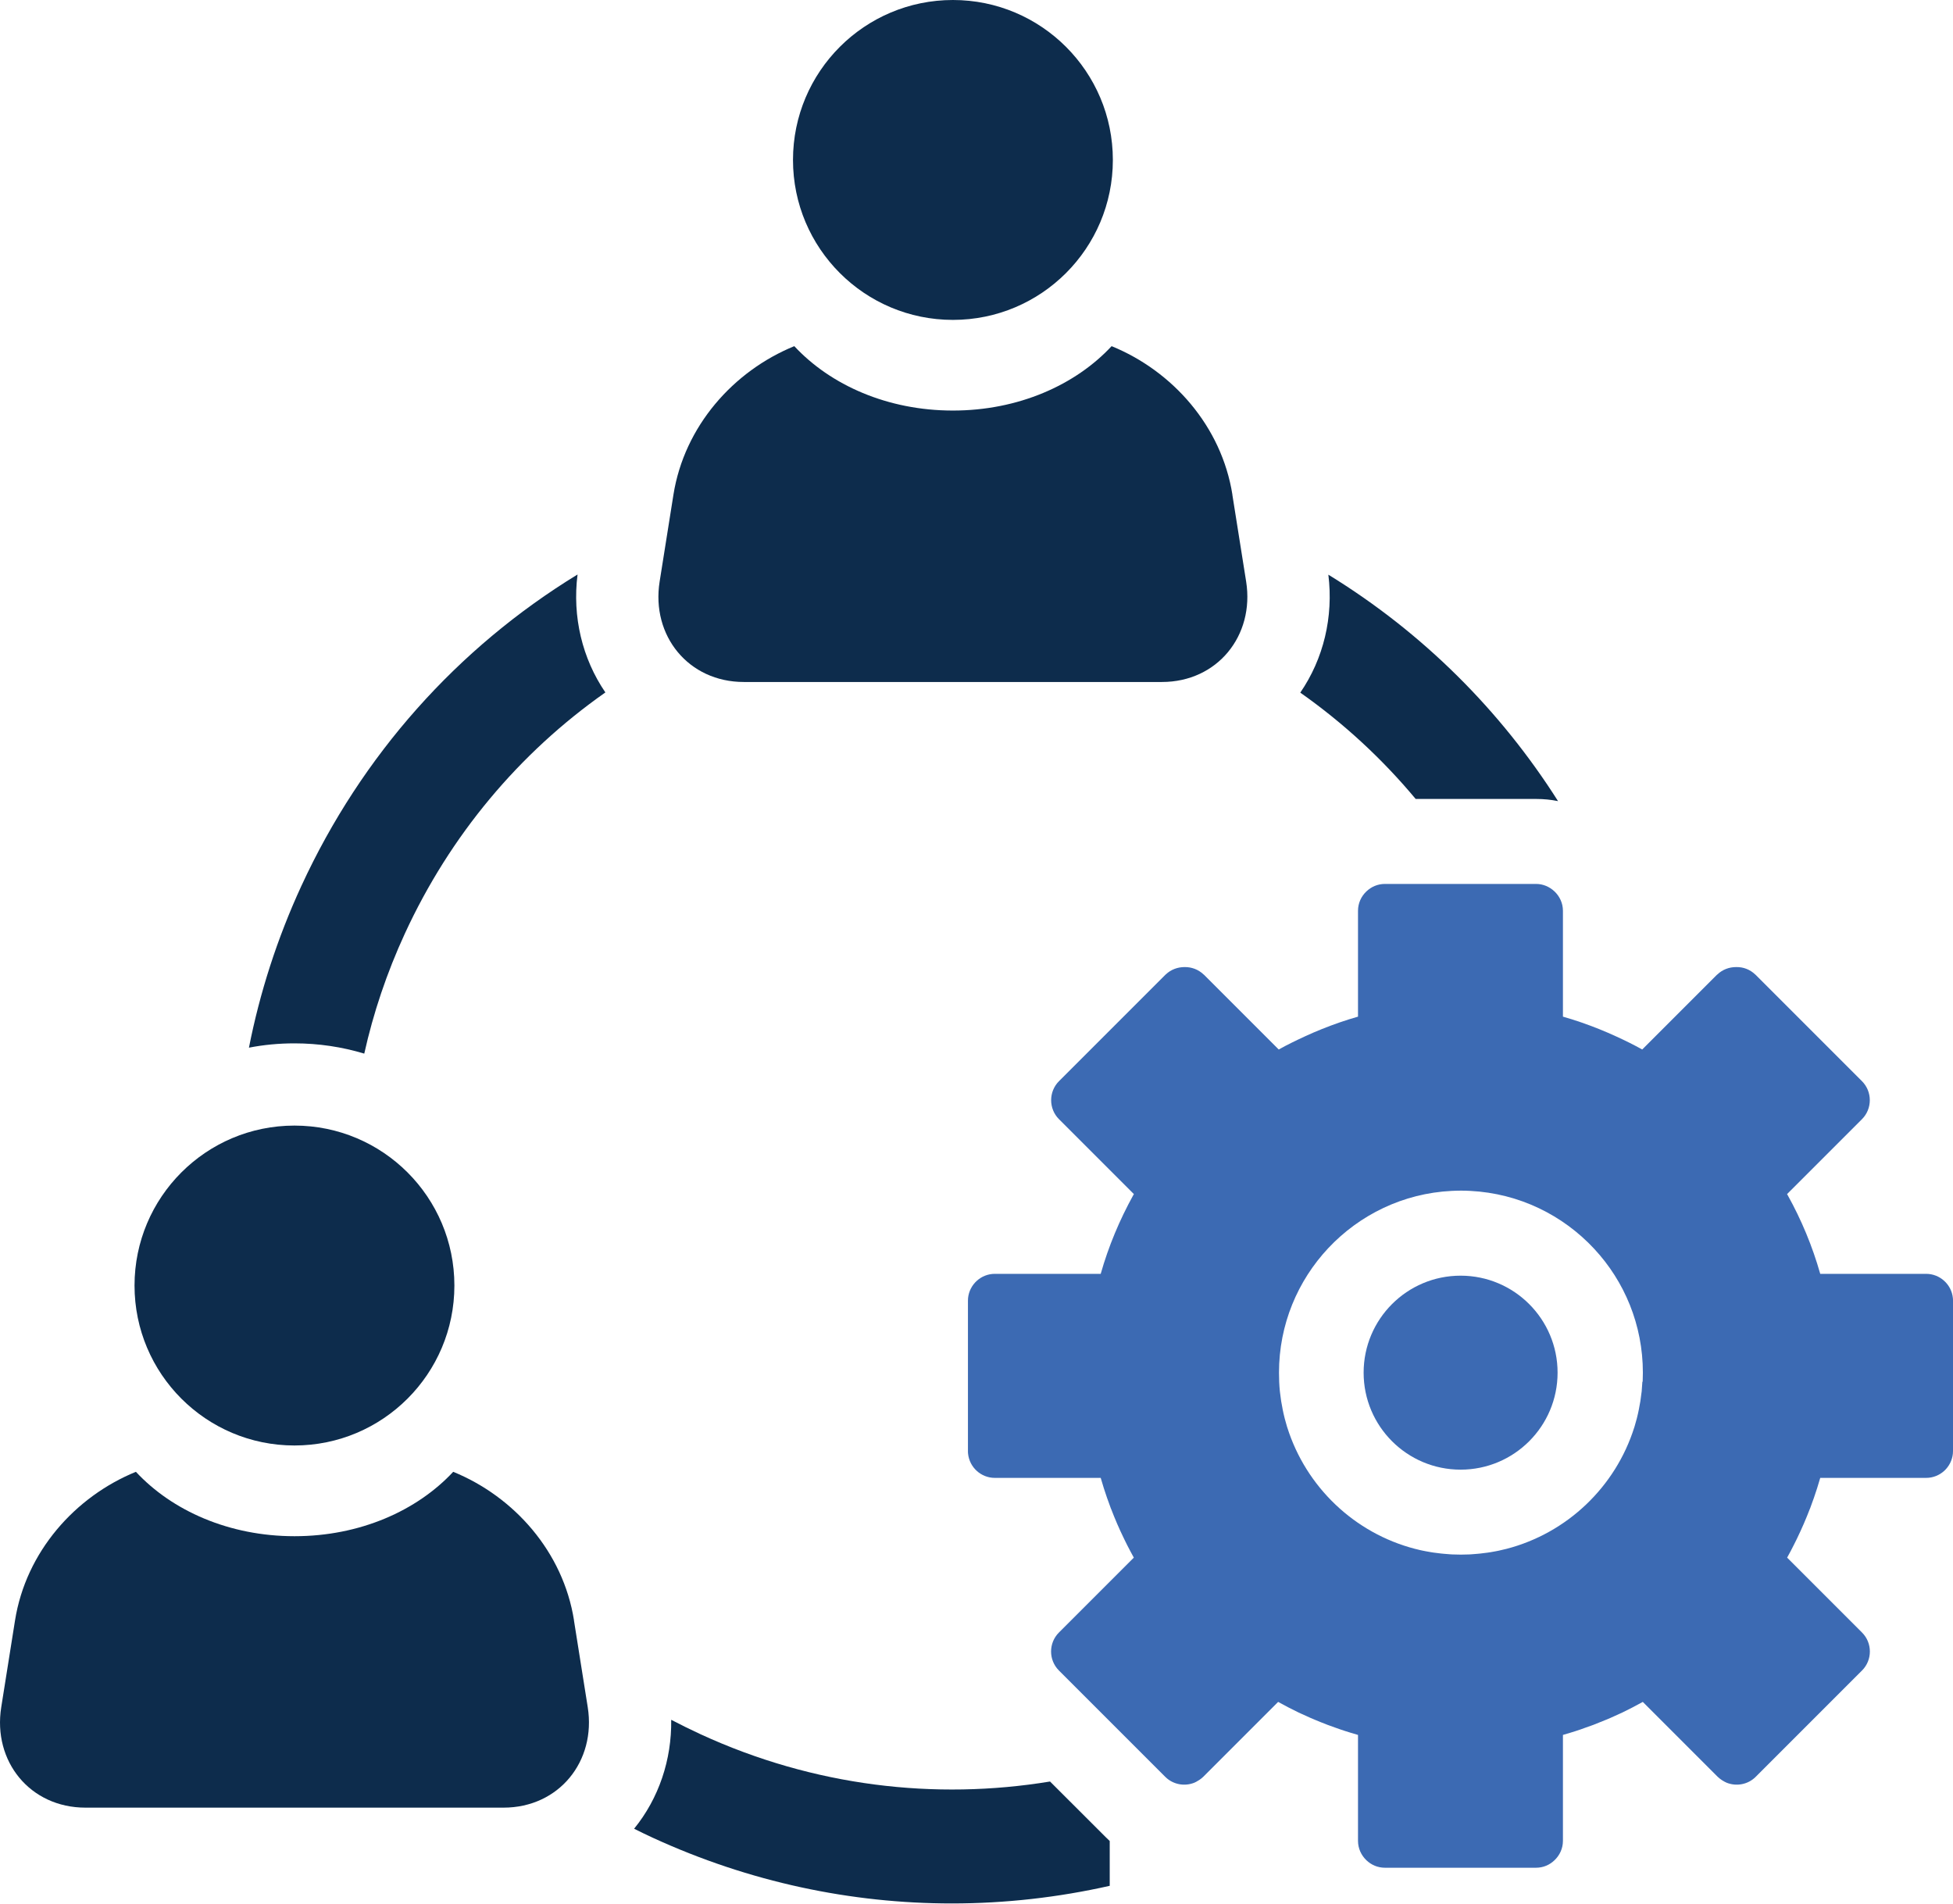
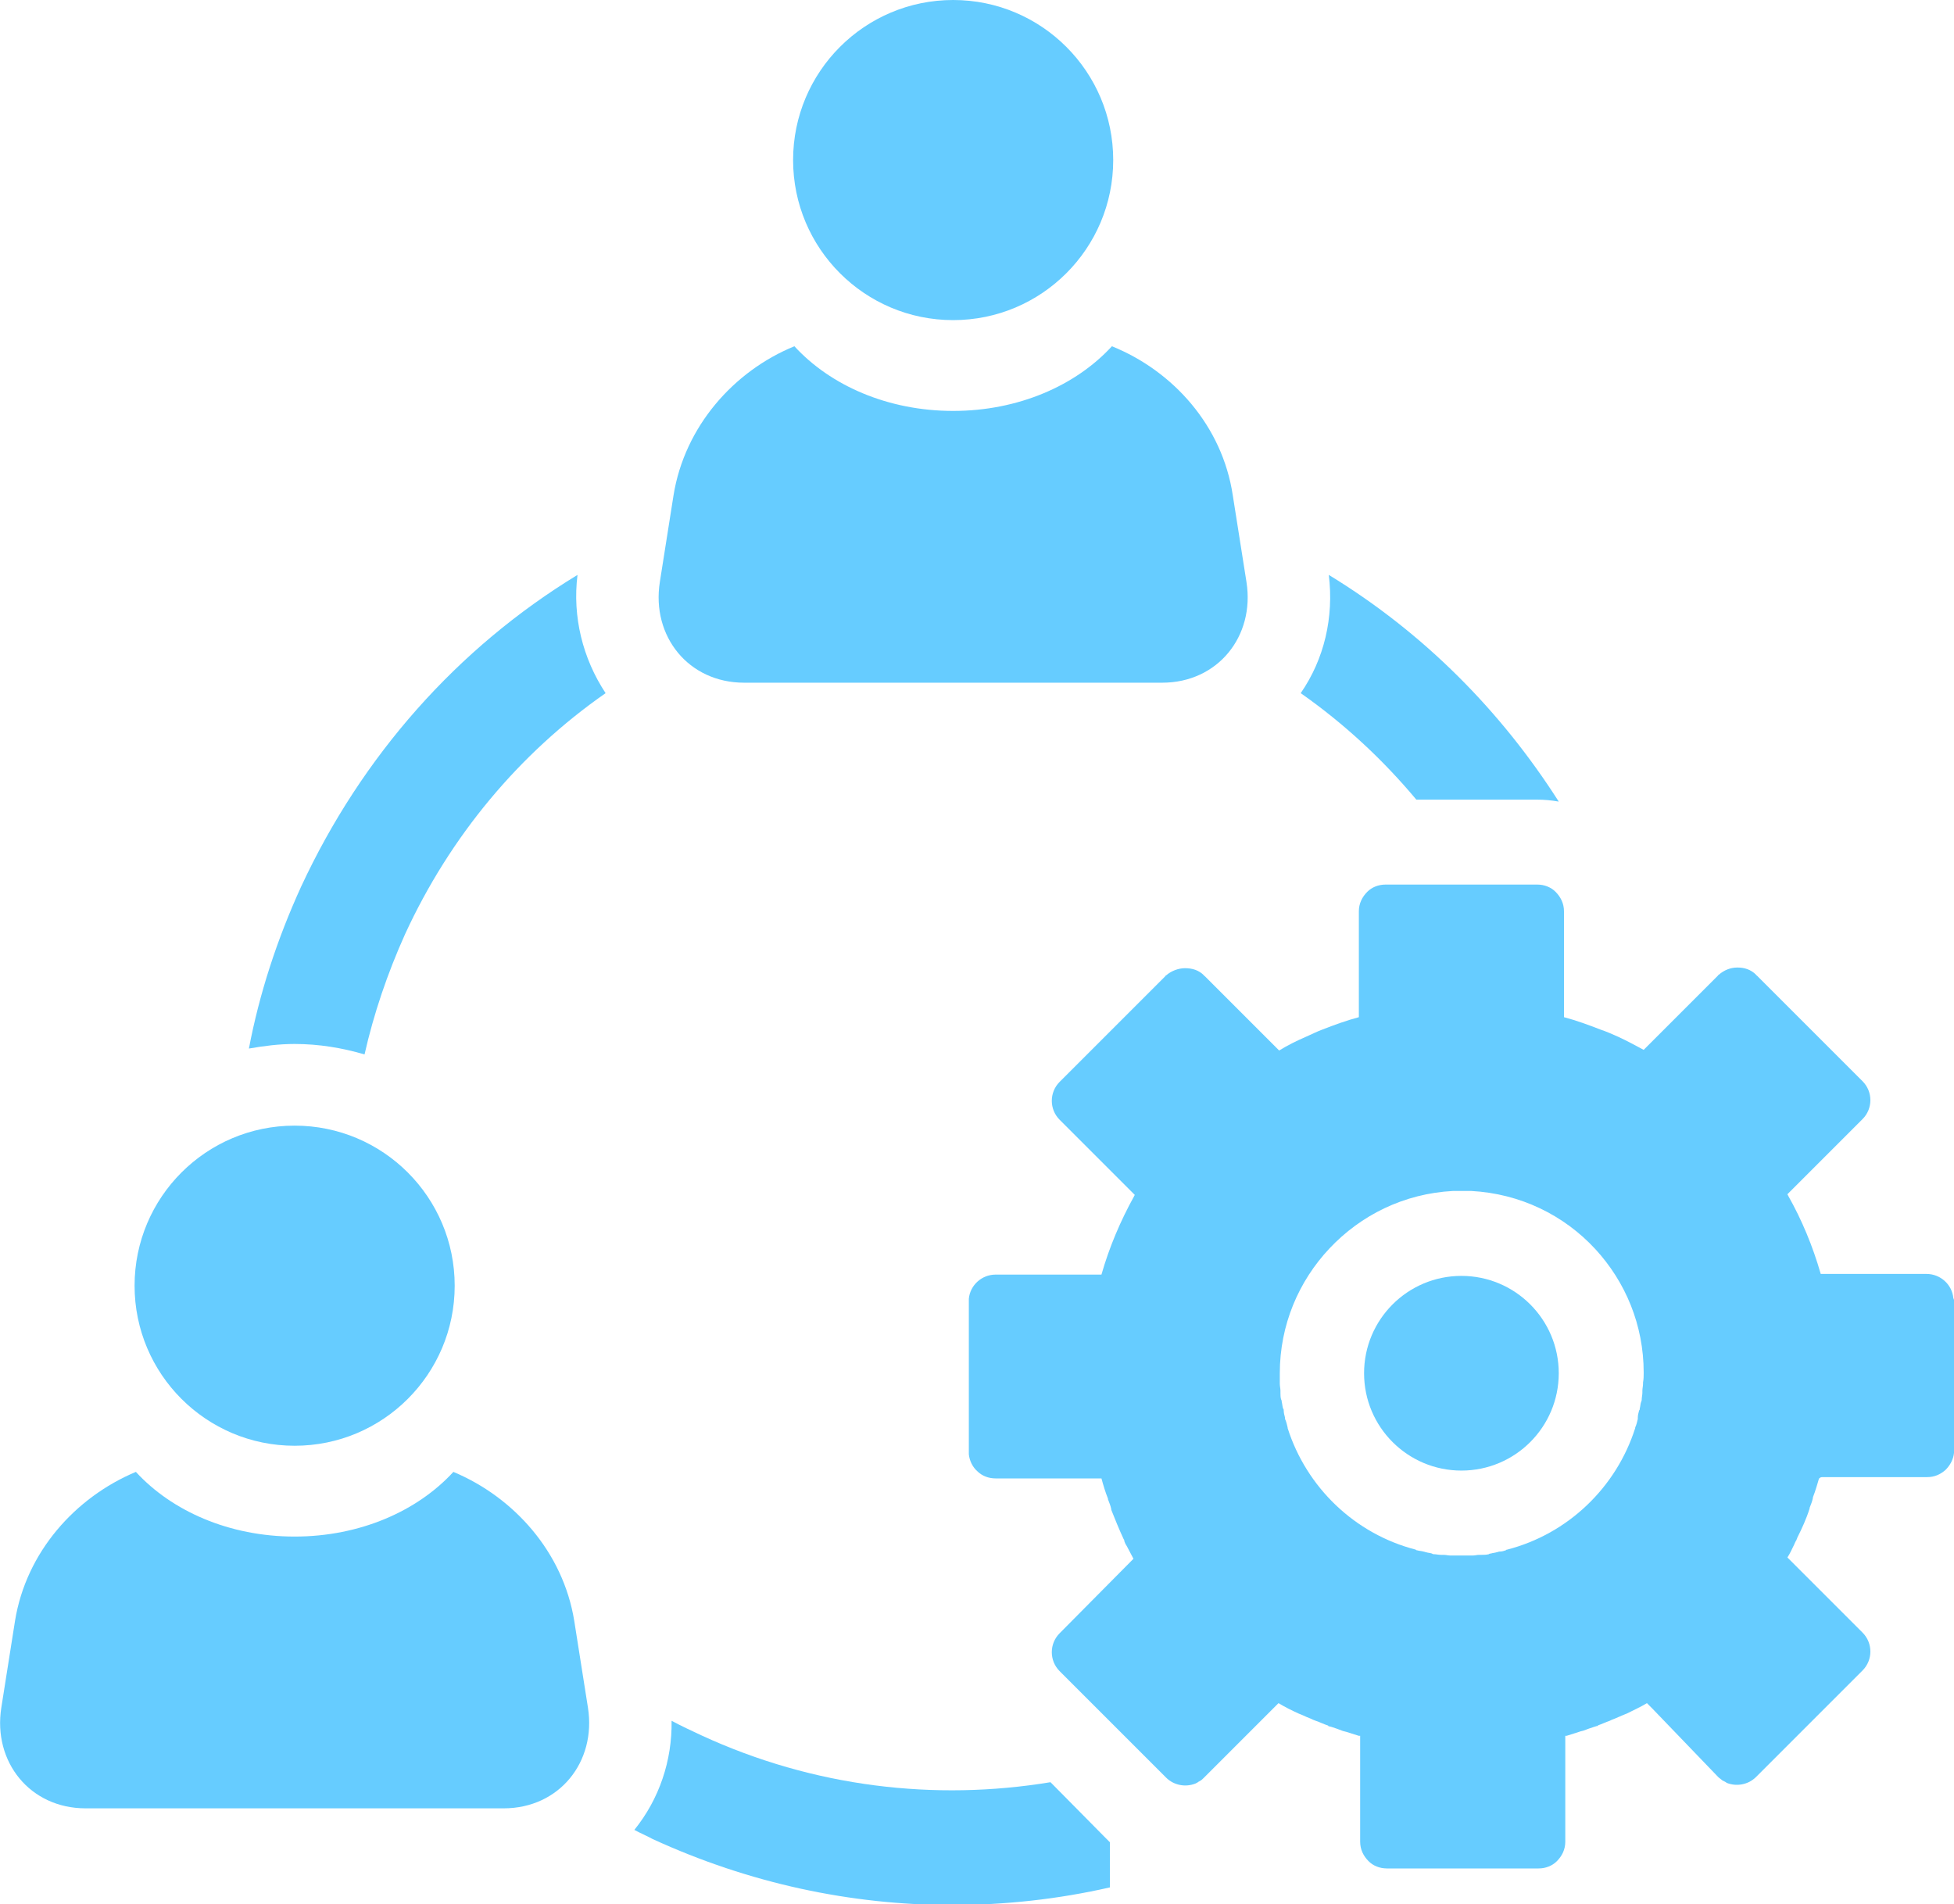
- <svg xmlns="http://www.w3.org/2000/svg" id="Layer_1" data-name="Layer 1" viewBox="0 0 299.06 291.44">
-   <defs>
-     <style>
-       .cls-1 {
-         fill: #3c6ab3;
-       }
- 
-       .cls-2 {
-         fill: #bed5e7;
-       }
- 
-       .cls-3 {
-         fill: #0d2c4c;
-       }
-     </style>
-   </defs>
-   <path class="cls-2" d="m273.52,227.57c-5.45,0-9.89-4.44-9.89-9.89s4.44-9.89,9.89-9.89,9.89,4.44,9.89,9.89-4.44,9.89-9.89,9.89Zm0-17.17c-4.02,0-7.28,3.27-7.28,7.28s3.27,7.28,7.28,7.28,7.28-3.27,7.28-7.28-3.27-7.28-7.28-7.28Z" />
-   <path class="cls-3" d="m88.44,87.96c-18.39,11.24-33.05,27.65-42.28,47.66-3.73,8.09-6.39,16.41-8.04,24.79,2.26-.44,4.59-.66,6.97-.66,3.72,0,7.3.55,10.69,1.57,1.38-6.21,3.45-12.38,6.22-18.39,6.93-15.04,17.51-27.65,30.7-36.91-3.54-5.18-5.08-11.59-4.26-18.06Zm92.87,185.3s.05,0,.07,0c.05,0,.09,0,.13,0h-.2Zm-20.52-.49c-17.58,2.89-36.18.75-53.54-7.25-1.52-.7-3.01-1.44-4.47-2.2.09,6.11-1.89,12.02-5.68,16.68.94.47,1.88.93,2.84,1.37,14.85,6.83,30.45,10.07,45.81,10.07,8.17,0,16.28-.92,24.18-2.7v-6.86c-.22-.2-.43-.4-.64-.62l-8.5-8.49Zm42.62-184.78c.8,6.48-.74,12.88-4.3,18.06,6.68,4.7,12.59,10.19,17.67,16.28h18.47c1.13,0,2.24.11,3.33.33-8.74-13.78-20.61-25.74-35.17-34.67Z" />
+ <svg xmlns="http://www.w3.org/2000/svg" version="1.1" id="Layer_1" x="0px" y="0px" viewBox="0 0 299.1 291.4" style="enable-background:new 0 0 299.1 291.4;" xml:space="preserve">
+   <style type="text/css">
+ 	.st0{fill:#66CCFF;}
+ </style>
+   <path class="st0" d="M273.5,227.6c-5.5,0-9.9-4.4-9.9-9.9s4.4-9.9,9.9-9.9s9.9,4.4,9.9,9.9S279,227.6,273.5,227.6z M273.5,210.4  c-4,0-7.3,3.3-7.3,7.3s3.3,7.3,7.3,7.3s7.3-3.3,7.3-7.3S277.5,210.4,273.5,210.4z" />
+   <path class="st0" d="M88.4,88c-18.4,11.2-33,27.7-42.3,47.7c-3.7,8.1-6.4,16.4-8,24.8c2.3-0.4,4.6-0.7,7-0.7c3.7,0,7.3,0.6,10.7,1.6  c1.4-6.2,3.5-12.4,6.2-18.4c6.9-15,17.5-27.7,30.7-36.9C89.2,100.8,87.6,94.4,88.4,88z M181.3,273.3  C181.3,273.3,181.4,273.3,181.3,273.3c0.1,0,0.2,0,0.2,0H181.3L181.3,273.3z M160.8,272.8c-17.6,2.9-36.2,0.8-53.5-7.2  c-1.5-0.7-3-1.4-4.5-2.2c0.1,6.1-1.9,12-5.7,16.7c0.9,0.5,1.9,0.9,2.8,1.4c14.8,6.8,30.4,10.1,45.8,10.1c8.2,0,16.3-0.9,24.2-2.7  v-6.9c-0.2-0.2-0.4-0.4-0.6-0.6L160.8,272.8z M203.4,88c0.8,6.5-0.7,12.9-4.3,18.1c6.7,4.7,12.6,10.2,17.7,16.3h18.5  c1.1,0,2.2,0.1,3.3,0.3C229.8,108.9,218,96.9,203.4,88z" />
  <g>
-     <circle class="cls-3" cx="145.92" cy="24.49" r="24.49" />
-     <path class="cls-3" d="m188.71,75.76l2.11,13.28c1.31,8.29-4.42,15.38-12.89,15.38h-64.03c-8.47,0-14.21-7.08-12.89-15.38l2.11-13.28c1.67-10.5,9.18-18.95,18.51-22.76,5.54,5.96,14.28,9.86,24.29,9.86s18.75-3.9,24.3-9.86c9.33,3.81,16.84,12.25,18.5,22.76Z" />
+     <circle class="st0" cx="145.9" cy="24.5" r="24.5" />
+     <path class="st0" d="M188.7,75.8l2.1,13.3c1.3,8.3-4.4,15.4-12.9,15.4h-64c-8.5,0-14.2-7.1-12.9-15.4l2.1-13.3   c1.7-10.5,9.2-19,18.5-22.8c5.5,6,14.3,9.9,24.3,9.9s18.8-3.9,24.3-9.9C179.6,56.8,187.1,65.2,188.7,75.8L188.7,75.8z" />
  </g>
  <g>
-     <circle class="cls-3" cx="45.09" cy="196.83" r="24.49" />
-     <path class="cls-3" d="m87.89,248.11l2.11,13.28c1.31,8.29-4.42,15.38-12.89,15.38H13.08c-8.47,0-14.21-7.08-12.89-15.38l2.11-13.28c1.67-10.5,9.18-18.95,18.51-22.76,5.54,5.96,14.28,9.86,24.29,9.86s18.75-3.9,24.3-9.86c9.33,3.81,16.84,12.25,18.5,22.76Z" />
+     <circle class="st0" cx="45.1" cy="196.8" r="24.5" />
+     <path class="st0" d="M87.9,248.1l2.1,13.3c1.3,8.3-4.4,15.4-12.9,15.4h-64c-8.5,0-14.2-7.1-12.9-15.4l2.1-13.3   c1.7-10.5,9.2-18.9,18.5-22.8c5.5,6,14.3,9.9,24.3,9.9s18.8-3.9,24.3-9.9C78.7,229.2,86.2,237.6,87.9,248.1L87.9,248.1z" />
  </g>
-   <path class="cls-1" d="m299.04,198.73c-.21-2.06-1.97-3.69-4.09-3.69h-16.22c-1.2-4.23-2.88-8.26-4.97-12.02,0,0,0,0,0,0-.04-.06-.07-.13-.11-.19l.35-.35,11.12-11.12c1.6-1.6,1.6-4.22,0-5.82l-16.03-16.03-.25-.25s-.06-.04-.08-.07c-.79-.75-1.8-1.13-2.83-1.12-.02,0-.04,0-.06,0-.01,0-.03,0-.04,0-1.03,0-2.05.37-2.84,1.12-.03.03-.06.04-.09.07l-11.43,11.43c-1.27-.71-2.57-1.35-3.9-1.96-.87-.4-1.76-.79-2.66-1.15-1.82-.73-3.68-1.38-5.58-1.92v-16.21c0-1.17-.51-2.23-1.31-2.98-.74-.69-1.72-1.13-2.8-1.13h-23.16c-1.1,0-2.09.44-2.83,1.15-.79.75-1.28,1.8-1.28,2.96v16.21c-1.91.54-3.76,1.19-5.58,1.92-.83.33-1.65.69-2.46,1.06-1.39.64-2.76,1.3-4.1,2.05l-11.43-11.43s-.06-.04-.09-.07c-.8-.76-1.83-1.13-2.86-1.12,0,0-.01,0-.02,0,0,0-.02,0-.03,0-1.04,0-2.07.37-2.87,1.13-.02.02-.05.04-.07.06l-.25.25-16.03,16.03c-1.6,1.6-1.6,4.22,0,5.82l11.29,11.29.18.18c-.04.06-.07.13-.11.19,0,0,0,0,0,0-2.08,3.77-3.77,7.79-4.97,12.02h-16.22c-2.11,0-3.87,1.62-4.09,3.69-.01.14-.02.28-.02.42v23.02c0,.14,0,.29.02.42.11,1.03.6,1.96,1.33,2.62.73.66,1.7,1.07,2.76,1.07h16.22c.3,1.06.64,2.11,1,3.15,0,.02.02.05.03.07.17.49.35.98.53,1.47.01.03.02.06.04.08.58,1.52,1.22,3,1.93,4.46.05.1.1.19.14.29.12.26.25.51.38.77h0c.33.64.67,1.29,1.02,1.92l-11.47,11.47c-1.6,1.6-1.6,4.21,0,5.81l16.28,16.28c1.2,1.2,2.97,1.5,4.46.9,0,0,0,0,0,0,.19-.08.37-.18.54-.29.07-.04.15-.08.22-.13.21-.14.41-.3.6-.48l10.63-10.63.84-.84c1.01.56,2.04,1.1,3.08,1.6h0s0,0,0,0c.16.07.32.14.48.22.45.21.91.42,1.37.62.22.09.44.19.66.28.59.25,1.18.49,1.77.71.05.02.09.04.14.06.12.05.24.09.36.13.29.11.59.21.89.32.26.09.53.19.79.28.22.08.44.15.66.22.63.2,1.27.4,1.91.58.02,0,.04.01.06.02.02,0,.04.01.06.02v16.22c0,1.16.5,2.21,1.28,2.96.74.71,1.73,1.15,2.83,1.15h23.16c1.09,0,2.07-.43,2.8-1.13.8-.75,1.31-1.81,1.31-2.98v-16.22s.04-.01.06-.02c.02,0,.04-.01.06-.02.64-.18,1.28-.38,1.91-.58.22-.07.44-.14.66-.22.27-.09.53-.19.8-.29.29-.1.59-.2.88-.31.12-.04.24-.08.36-.13.05-.02.09-.04.14-.06.59-.23,1.18-.47,1.77-.71.22-.09.44-.19.66-.28.46-.2.92-.42,1.37-.62.16-.08.32-.14.48-.22h0s0,0,0,0c1.04-.5,2.07-1.04,3.08-1.6l.84.84,10.63,10.63c.19.18.39.34.6.48.07.05.14.08.21.13.18.11.36.21.55.29,0,0,0,0,0,0,1.49.6,3.26.3,4.46-.9l16.28-16.28c1.6-1.6,1.6-4.21,0-5.81l-11.47-11.47c.36-.63.69-1.28,1.02-1.93h0c.13-.25.25-.5.38-.76.05-.1.1-.19.14-.29.7-1.45,1.35-2.94,1.93-4.46.01-.03.02-.06.04-.08.18-.49.36-.98.53-1.47.01-.02.02-.05.03-.07.36-1.04.7-2.09,1-3.15h16.22c1.06,0,2.03-.41,2.76-1.07.73-.67,1.22-1.59,1.33-2.62.01-.13.02-.28.02-.42v-23.02c0-.14,0-.29-.02-.42Zm-47.55,12.83c0,.07,0,.13-.01.2-.02.37-.05.73-.08,1.1,0,.01,0,.02,0,.03,0,.11-.02.23-.04.34-.04.33-.08.66-.13.99-.02.12-.03.24-.05.36-.05.33-.11.65-.18.97,0,0,0,0,0,.01-.02.11-.04.22-.06.32-.07.37-.16.74-.25,1.11-.01.05-.02.1-.04.16,0,0,0,0,0,.01-.11.43-.23.86-.36,1.28-.01.04-.03.08-.04.12-2.87,9.1-10.28,16.18-19.57,18.59-.07.02-.15.04-.22.05-.32.08-.65.16-.98.23,0,0,0,0-.01,0-.13.03-.27.05-.4.08-.29.06-.59.11-.89.16,0,0-.02,0-.03,0,0,0,0,0,0,0-.11.01-.21.03-.31.05-.37.05-.75.1-1.13.14-.03,0-.06,0-.08.01,0,0-.02,0-.02,0-.1,0-.2.02-.3.03-.32.03-.65.06-.98.08-.06,0-.11,0-.17.01-.06,0-.13,0-.19.01-.42.02-.85.03-1.28.03s-.86-.01-1.28-.03c-.07,0-.13,0-.19-.01-.06,0-.12,0-.17-.01-.33-.02-.66-.05-.98-.08-.1,0-.2-.02-.3-.03,0,0-.02,0-.02,0-.03,0-.06,0-.09-.01-.38-.04-.75-.09-1.13-.14-.1-.02-.21-.04-.32-.05,0,0,0,0,0,0,0,0,0,0-.01,0-.3-.05-.6-.1-.9-.16-.13-.03-.27-.05-.4-.08,0,0,0,0-.01,0-.33-.07-.66-.14-.98-.23-.07-.01-.15-.04-.22-.05-9.3-2.41-16.7-9.49-19.57-18.59-.01-.04-.03-.08-.04-.12-.13-.42-.25-.85-.36-1.28,0,0,0,0,0-.01-.01-.05-.02-.11-.04-.16-.09-.37-.18-.74-.25-1.11-.02-.11-.04-.21-.06-.32,0,0,0,0,0-.01-.07-.32-.12-.64-.18-.97-.02-.12-.03-.24-.05-.36-.05-.33-.09-.66-.13-.99-.01-.11-.03-.23-.04-.34,0-.01,0-.02,0-.03-.04-.37-.06-.73-.08-1.1,0-.07-.01-.13-.01-.2-.02-.46-.03-.92-.03-1.39,0-7.38,2.87-14.08,7.55-19.07,4.78-5.09,11.45-8.39,18.88-8.76.48-.02.95-.04,1.43-.04s.96.01,1.43.04c7.49.38,14.2,3.72,18.99,8.88,4.62,4.97,7.44,11.63,7.44,18.95,0,.47-.01.93-.03,1.39Z" />
-   <circle class="cls-1" cx="223.66" cy="210.17" r="14.85" />
+   <path class="st0" d="M299,198.7c-0.2-2.1-2-3.7-4.1-3.7h-16.2c-1.2-4.2-2.9-8.3-5-12l0,0c0-0.1-0.1-0.1-0.1-0.2l0.4-0.4l11.1-11.1  c1.6-1.6,1.6-4.2,0-5.8l-16-16l-0.2-0.2c0,0-0.1,0-0.1-0.1c-0.8-0.8-1.8-1.1-2.8-1.1c0,0,0,0-0.1,0c0,0,0,0,0,0c-1,0-2,0.4-2.8,1.1  c0,0-0.1,0-0.1,0.1l-11.4,11.4c-1.3-0.7-2.6-1.4-3.9-2c-0.9-0.4-1.8-0.8-2.7-1.1c-1.8-0.7-3.7-1.4-5.6-1.9v-16.2  c0-1.2-0.5-2.2-1.3-3c-0.7-0.7-1.7-1.1-2.8-1.1h-23.2c-1.1,0-2.1,0.4-2.8,1.1c-0.8,0.8-1.3,1.8-1.3,3v16.2c-1.9,0.5-3.8,1.2-5.6,1.9  c-0.8,0.3-1.6,0.7-2.5,1.1c-1.4,0.6-2.8,1.3-4.1,2.1l-11.4-11.4c0,0-0.1,0-0.1-0.1c-0.8-0.8-1.8-1.1-2.9-1.1c0,0,0,0,0,0  c0,0,0,0,0,0c-1,0-2.1,0.4-2.9,1.1c0,0-0.1,0-0.1,0.1l-0.2,0.2l-16,16c-1.6,1.6-1.6,4.2,0,5.8l11.3,11.3l0.2,0.2  c0,0.1-0.1,0.1-0.1,0.2l0,0c-2.1,3.8-3.8,7.8-5,12h-16.2c-2.1,0-3.9,1.6-4.1,3.7c0,0.1,0,0.3,0,0.4v23c0,0.1,0,0.3,0,0.4  c0.1,1,0.6,2,1.3,2.6c0.7,0.7,1.7,1.1,2.8,1.1h16.2c0.3,1.1,0.6,2.1,1,3.1c0,0,0,0.1,0,0.1c0.2,0.5,0.4,1,0.5,1.5c0,0,0,0.1,0,0.1  c0.6,1.5,1.2,3,1.9,4.5c0.1,0.1,0.1,0.2,0.1,0.3c0.1,0.3,0.2,0.5,0.4,0.8l0,0c0.3,0.6,0.7,1.3,1,1.9L162.2,250  c-1.6,1.6-1.6,4.2,0,5.8l16.3,16.3c1.2,1.2,3,1.5,4.5,0.9l0,0c0.2-0.1,0.4-0.2,0.5-0.3c0.1,0,0.1-0.1,0.2-0.1  c0.2-0.1,0.4-0.3,0.6-0.5l10.6-10.6l0.8-0.8c1,0.6,2,1.1,3.1,1.6l0,0l0,0c0.2,0.1,0.3,0.1,0.5,0.2c0.4,0.2,0.9,0.4,1.4,0.6  c0.2,0.1,0.4,0.2,0.7,0.3c0.6,0.2,1.2,0.5,1.8,0.7c0.1,0,0.1,0,0.1,0.1c0.1,0,0.2,0.1,0.4,0.1c0.3,0.1,0.6,0.2,0.9,0.3  c0.3,0.1,0.5,0.2,0.8,0.3c0.2,0.1,0.4,0.1,0.7,0.2c0.6,0.2,1.3,0.4,1.9,0.6c0,0,0,0,0.1,0c0,0,0,0,0.1,0v16.2c0,1.2,0.5,2.2,1.3,3  c0.7,0.7,1.7,1.1,2.8,1.1h23.2c1.1,0,2.1-0.4,2.8-1.1c0.8-0.8,1.3-1.8,1.3-3v-16.2c0,0,0,0,0.1,0c0,0,0,0,0.1,0  c0.6-0.2,1.3-0.4,1.9-0.6c0.2-0.1,0.4-0.1,0.7-0.2c0.3-0.1,0.5-0.2,0.8-0.3c0.3-0.1,0.6-0.2,0.9-0.3c0.1,0,0.2-0.1,0.4-0.1  c0.1,0,0.1,0,0.1-0.1c0.6-0.2,1.2-0.5,1.8-0.7c0.2-0.1,0.4-0.2,0.7-0.3c0.5-0.2,0.9-0.4,1.4-0.6c0.2-0.1,0.3-0.1,0.5-0.2l0,0l0,0  c1-0.5,2.1-1,3.1-1.6l0.8,0.8L263,272c0.2,0.2,0.4,0.3,0.6,0.5c0.1,0,0.1,0.1,0.2,0.1c0.2,0.1,0.4,0.2,0.5,0.3l0,0  c1.5,0.6,3.3,0.3,4.5-0.9l16.3-16.3c1.6-1.6,1.6-4.2,0-5.8l-11.5-11.5c0.4-0.6,0.7-1.3,1-1.9l0,0c0.1-0.2,0.2-0.5,0.4-0.8  c0-0.1,0.1-0.2,0.1-0.3c0.7-1.4,1.4-2.9,1.9-4.5c0,0,0-0.1,0-0.1c0.2-0.5,0.4-1,0.5-1.5c0,0,0-0.1,0-0.1c0.4-1,0.7-2.1,1-3.1H295  c1.1,0,2-0.4,2.8-1.1c0.7-0.7,1.2-1.6,1.3-2.6c0-0.1,0-0.3,0-0.4v-23C299.1,199,299.1,198.9,299,198.7L299,198.7z M251.5,211.6  c0,0.1,0,0.1,0,0.2c0,0.4-0.1,0.7-0.1,1.1c0,0,0,0,0,0c0,0.1,0,0.2,0,0.3c0,0.3-0.1,0.7-0.1,1c0,0.1,0,0.2-0.1,0.4  c-0.1,0.3-0.1,0.6-0.2,1c0,0,0,0,0,0c0,0.1,0,0.2-0.1,0.3c-0.1,0.4-0.2,0.7-0.2,1.1c0,0.1,0,0.1,0,0.2c0,0,0,0,0,0  c-0.1,0.4-0.2,0.9-0.4,1.3c0,0,0,0.1,0,0.1c-2.9,9.1-10.3,16.2-19.6,18.6c-0.1,0-0.1,0-0.2,0.1c-0.3,0.1-0.6,0.2-1,0.2c0,0,0,0,0,0  c-0.1,0-0.3,0.1-0.4,0.1c-0.3,0.1-0.6,0.1-0.9,0.2c0,0,0,0,0,0l0,0c-0.1,0-0.2,0-0.3,0.1c-0.4,0.1-0.8,0.1-1.1,0.1c0,0-0.1,0-0.1,0  h0c-0.1,0-0.2,0-0.3,0c-0.3,0-0.6,0.1-1,0.1c-0.1,0-0.1,0-0.2,0c-0.1,0-0.1,0-0.2,0c-0.4,0-0.9,0-1.3,0s-0.9,0-1.3,0  c-0.1,0-0.1,0-0.2,0c-0.1,0-0.1,0-0.2,0c-0.3,0-0.7-0.1-1-0.1c-0.1,0-0.2,0-0.3,0h0c0,0-0.1,0-0.1,0c-0.4,0-0.8-0.1-1.1-0.1  c-0.1,0-0.2,0-0.3-0.1l0,0c0,0,0,0,0,0c-0.3-0.1-0.6-0.1-0.9-0.2c-0.1,0-0.3-0.1-0.4-0.1c0,0,0,0,0,0c-0.3-0.1-0.7-0.1-1-0.2  c-0.1,0-0.1,0-0.2-0.1c-9.3-2.4-16.7-9.5-19.6-18.6c0,0,0-0.1,0-0.1c-0.1-0.4-0.2-0.9-0.4-1.3c0,0,0,0,0,0c0-0.1,0-0.1,0-0.2  c-0.1-0.4-0.2-0.7-0.2-1.1c0-0.1,0-0.2-0.1-0.3c0,0,0,0,0,0c-0.1-0.3-0.1-0.6-0.2-1c0-0.1,0-0.2-0.1-0.4c-0.1-0.3-0.1-0.7-0.1-1  c0-0.1,0-0.2,0-0.3c0,0,0,0,0,0c0-0.4-0.1-0.7-0.1-1.1c0-0.1,0-0.1,0-0.2c0-0.5,0-0.9,0-1.4c0-7.4,2.9-14.1,7.6-19.1  c4.8-5.1,11.4-8.4,18.9-8.8c0.5,0,0.9,0,1.4,0s1,0,1.4,0c7.5,0.4,14.2,3.7,19,8.9c4.6,5,7.4,11.6,7.4,18.9  C251.6,210.6,251.6,211.1,251.5,211.6L251.5,211.6z" />
+   <circle class="st0" cx="223.7" cy="210.2" r="14.9" />
</svg>
